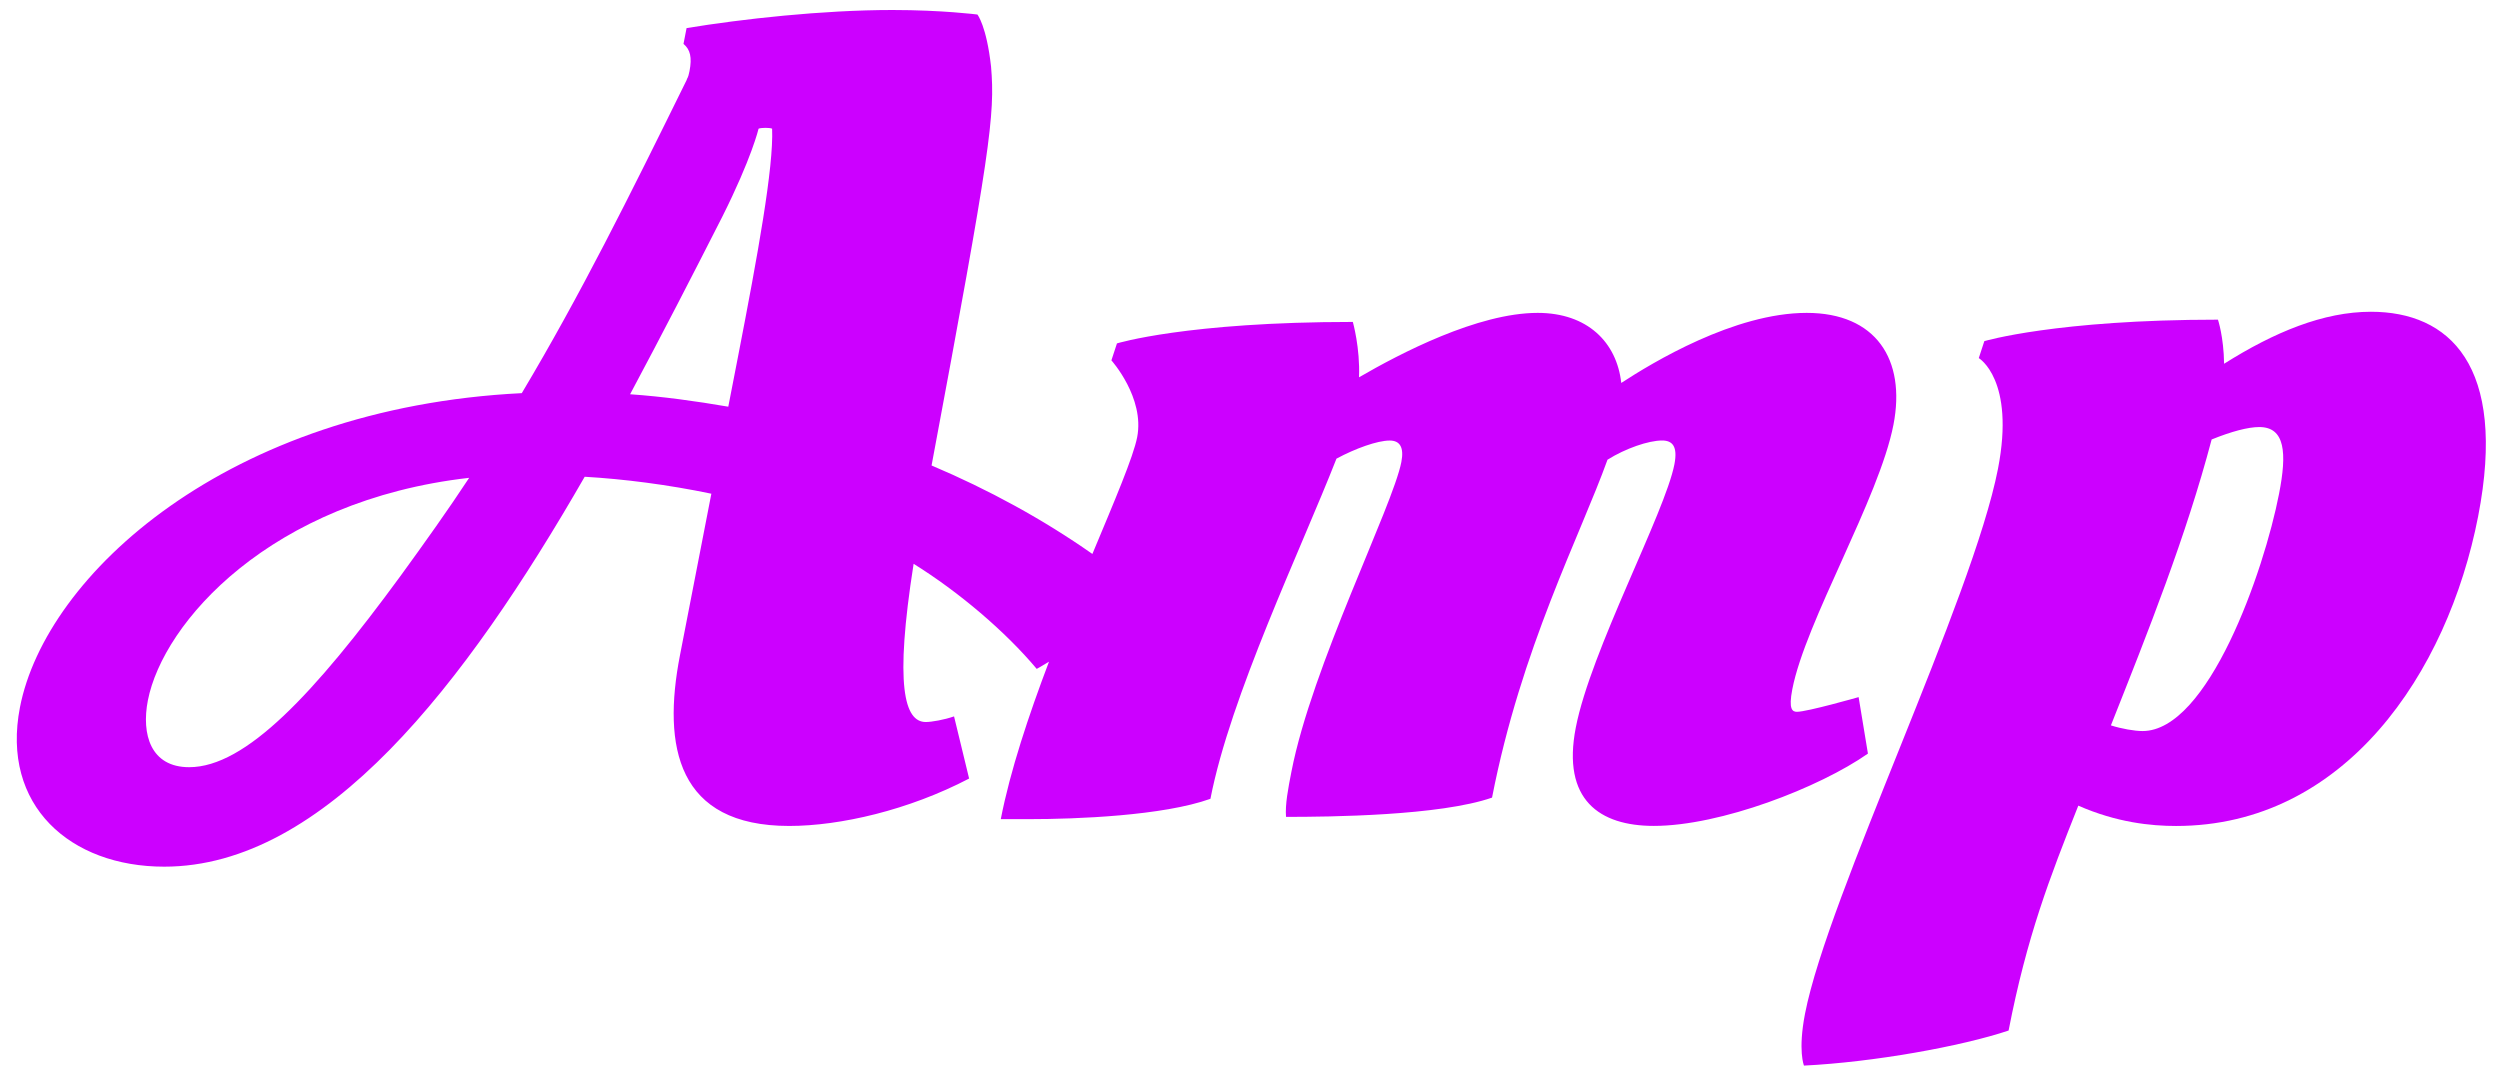
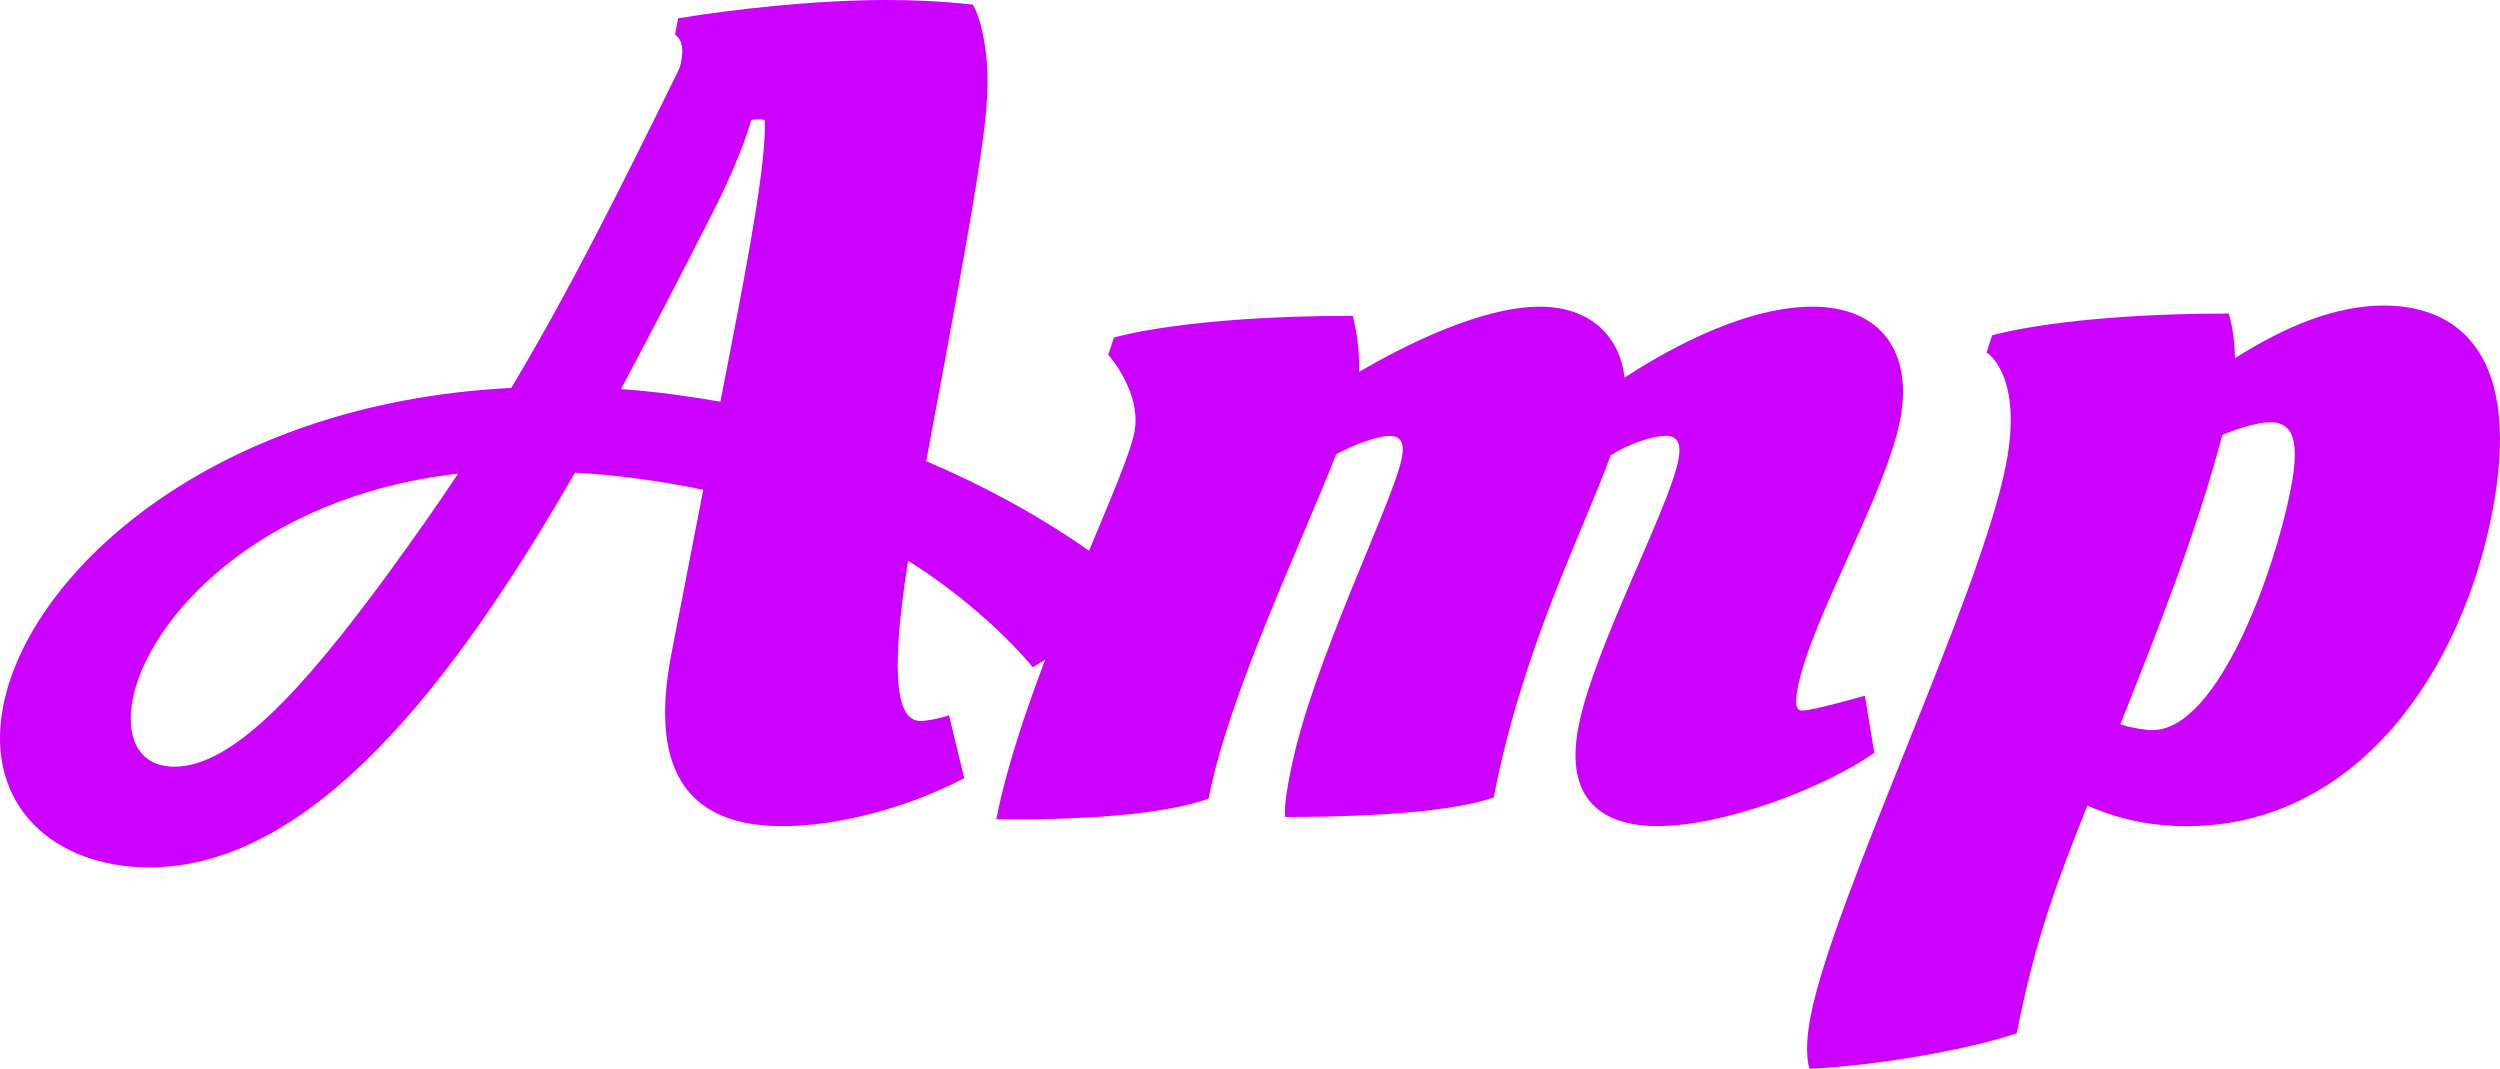
- <svg xmlns="http://www.w3.org/2000/svg" version="1.1" id="Layer_1" x="0px" y="0px" width="105px" height="45.5px" viewBox="0 0 105 45.5" enable-background="new 0 0 105 45.5" xml:space="preserve">
+ <svg xmlns="http://www.w3.org/2000/svg" version="1.1" id="Layer_1" x="0px" y="0px" width="103.702px" height="44.335px" viewBox="0.705 0.42 103.702 44.335" enable-background="new 0.705 0.42 103.702 44.335" xml:space="preserve">
  <g id="Layer_2">
</g>
  <g id="Layer_1_1_">
    <g>
-       <path fill="#CC00FF" d="M78.062,29.279c0,0-2.162,0.617-2.59,0.617c-0.188,0-0.361-0.096-0.195-0.948    c0.555-2.849,3.648-8.022,4.248-11.108c0.535-2.753-0.748-4.699-3.644-4.699c-3.038,0-6.481,2.089-7.788,2.943    c-0.189-1.708-1.421-2.943-3.51-2.943c-2.518,0-5.791,1.71-7.504,2.706c0.05-1.234-0.26-2.326-0.26-2.326    c-6.979,0-9.907,0.902-9.907,0.902l-0.233,0.712c0,0,1.405,1.566,1.082,3.228c-0.159,0.82-0.938,2.646-1.881,4.903    c-2.074-1.456-4.372-2.707-6.754-3.716c2.479-13.244,2.671-14.715,2.498-16.756c-0.19-1.709-0.573-2.184-0.573-2.184    s-1.482-0.19-3.57-0.19c-2.943,0-6.34,0.38-8.645,0.76l-0.129,0.664c0.286,0.237,0.363,0.57,0.253,1.14    c-0.064,0.332-0.104,0.285-0.122,0.38c-2.431,4.937-4.459,9.019-6.923,13.148C9.55,17.128,1.917,24.152,0.838,29.707    C0.035,33.837,2.955,36.4,6.896,36.4c6.74,0,12.641-7.644,17.661-16.376c1.643,0.095,3.495,0.331,5.32,0.712l-1.319,6.788    c-0.747,3.845-0.111,7.166,4.589,7.166c2.136,0,5.018-0.664,7.556-1.991l-0.633-2.611c-0.407,0.144-0.948,0.237-1.186,0.237    c-0.901,0-1.318-1.52-0.512-6.645c1.906,1.186,3.861,2.848,5.17,4.413c0,0,0.202-0.108,0.516-0.302    c-0.855,2.256-1.631,4.583-2.025,6.613h1.188c1.992,0,5.628-0.141,7.617-0.854c0.84-4.318,3.787-10.443,5.294-14.287    c0.795-0.428,1.716-0.76,2.236-0.76c0.428,0,0.608,0.284,0.489,0.901c-0.359,1.852-3.76,8.592-4.617,13.006    c-0.139,0.712-0.268,1.377-0.227,1.899c1.852,0,6.465-0.047,8.653-0.809c1.218-6.266,3.707-11.012,4.849-14.192    c0.756-0.475,1.723-0.807,2.293-0.807c0.428,0,0.664,0.237,0.518,0.997c-0.396,2.04-3.516,7.831-4.143,11.061    c-0.592,3.037,1,4.129,3.278,4.129c2.802,0,6.959-1.613,8.992-3.037L78.062,29.279z M16.814,24.201    c-3.618,4.938-6.497,8.021-8.87,8.021c-1.614,0-2.011-1.377-1.734-2.802c0.637-3.274,5.146-8.401,13.495-9.351    C18.83,21.4,17.85,22.777,16.814,24.201z M30.994,14.992l-0.406,2.089c-1.379-0.237-2.766-0.428-4.124-0.522    c1.344-2.516,2.64-5.031,3.87-7.452c1.239-2.469,1.526-3.702,1.526-3.702c0.104-0.047,0.484-0.047,0.569,0    C32.496,7.019,31.833,10.673,30.994,14.992z" />
-       <path fill="#CC00FF" d="M99.579,13.094c-1.992,0-4.058,0.854-6.167,2.184c-0.016-1.14-0.258-1.852-0.258-1.852    c-6.788,0-9.812,0.902-9.812,0.902l-0.233,0.712c0,0,1.535,0.902,0.806,4.651c-1.062,5.459-7.144,17.942-8.103,22.879    c-0.305,1.565-0.045,2.185-0.045,2.185c2.924-0.144,6.612-0.808,8.594-1.472c0.766-3.94,1.721-6.408,2.928-9.446    c1.618,0.712,3.062,0.854,4.105,0.854c7.073,0,11.404-6.407,12.688-13.005C105.316,15.325,102.855,13.094,99.579,13.094z     M95.721,20.736c-0.636,3.274-2.98,9.968-5.734,9.968c-0.332,0-0.883-0.095-1.329-0.238c1.581-3.985,3.153-7.927,4.231-12.008    c0.824-0.333,1.525-0.522,2-0.522C95.98,17.936,96.055,19.027,95.721,20.736z" />
+       <path fill="#CC00FF" d="M78.062,29.279c0,0-2.162,0.617-2.59,0.617c-0.188,0-0.361-0.097-0.195-0.948    c0.555-2.849,3.647-8.022,4.248-11.108c0.535-2.753-0.748-4.699-3.645-4.699c-3.038,0-6.48,2.089-7.788,2.943    c-0.188-1.708-1.421-2.943-3.51-2.943c-2.519,0-5.791,1.71-7.504,2.706c0.05-1.234-0.261-2.326-0.261-2.326    c-6.979,0-9.906,0.902-9.906,0.902l-0.233,0.712c0,0,1.405,1.566,1.082,3.228c-0.159,0.82-0.938,2.646-1.881,4.903    c-2.074-1.456-4.372-2.707-6.754-3.716c2.479-13.244,2.671-14.715,2.498-16.756c-0.19-1.709-0.573-2.184-0.573-2.184    s-1.482-0.19-3.57-0.19c-2.943,0-6.34,0.38-8.645,0.76l-0.129,0.664c0.286,0.237,0.363,0.57,0.253,1.14    c-0.064,0.332-0.104,0.285-0.122,0.38c-2.431,4.937-4.459,9.019-6.923,13.148C9.55,17.128,1.917,24.152,0.838,29.707    C0.035,33.837,2.955,36.4,6.896,36.4c6.74,0,12.641-7.645,17.661-16.376c1.643,0.095,3.495,0.331,5.32,0.712l-1.319,6.788    c-0.747,3.846-0.111,7.166,4.589,7.166c2.136,0,5.018-0.664,7.556-1.99l-0.633-2.611c-0.407,0.145-0.948,0.237-1.186,0.237    c-0.901,0-1.318-1.521-0.512-6.646c1.906,1.187,3.861,2.848,5.17,4.413c0,0,0.202-0.108,0.516-0.302    c-0.855,2.256-1.631,4.583-2.025,6.613h1.188c1.992,0,5.628-0.141,7.617-0.854c0.84-4.317,3.787-10.443,5.294-14.287    c0.795-0.428,1.716-0.76,2.236-0.76c0.428,0,0.608,0.284,0.489,0.901c-0.359,1.852-3.76,8.592-4.617,13.006    c-0.139,0.712-0.268,1.377-0.227,1.898c1.852,0,6.465-0.047,8.652-0.809c1.218-6.266,3.707-11.012,4.85-14.192    c0.756-0.475,1.723-0.807,2.293-0.807c0.428,0,0.664,0.237,0.518,0.997c-0.396,2.04-3.516,7.831-4.143,11.061    c-0.593,3.037,1,4.129,3.277,4.129c2.803,0,6.959-1.612,8.992-3.037L78.062,29.279z M16.814,24.201    c-3.618,4.938-6.497,8.021-8.87,8.021c-1.614,0-2.011-1.377-1.734-2.803c0.637-3.273,5.146-8.401,13.495-9.351    C18.83,21.4,17.85,22.777,16.814,24.201z M30.994,14.992l-0.406,2.089c-1.379-0.237-2.766-0.428-4.124-0.522    c1.344-2.516,2.64-5.031,3.87-7.452c1.239-2.469,1.526-3.702,1.526-3.702c0.104-0.047,0.484-0.047,0.569,0    C32.496,7.019,31.833,10.673,30.994,14.992z" />
+       <path fill="#CC00FF" d="M99.579,13.094c-1.992,0-4.058,0.854-6.167,2.184c-0.016-1.14-0.258-1.852-0.258-1.852    c-6.788,0-9.812,0.902-9.812,0.902l-0.232,0.712c0,0,1.535,0.902,0.806,4.651c-1.062,5.459-7.144,17.942-8.103,22.879    c-0.306,1.564-0.045,2.185-0.045,2.185c2.924-0.144,6.611-0.808,8.594-1.472c0.766-3.94,1.721-6.408,2.928-9.446    c1.618,0.712,3.062,0.854,4.105,0.854c7.072,0,11.403-6.407,12.688-13.005C105.316,15.325,102.855,13.094,99.579,13.094z     M95.721,20.736c-0.636,3.274-2.979,9.968-5.734,9.968c-0.332,0-0.883-0.095-1.328-0.238c1.58-3.985,3.152-7.927,4.23-12.008    c0.824-0.333,1.525-0.522,2-0.522C95.98,17.936,96.055,19.027,95.721,20.736z" />
    </g>
  </g>
</svg>
